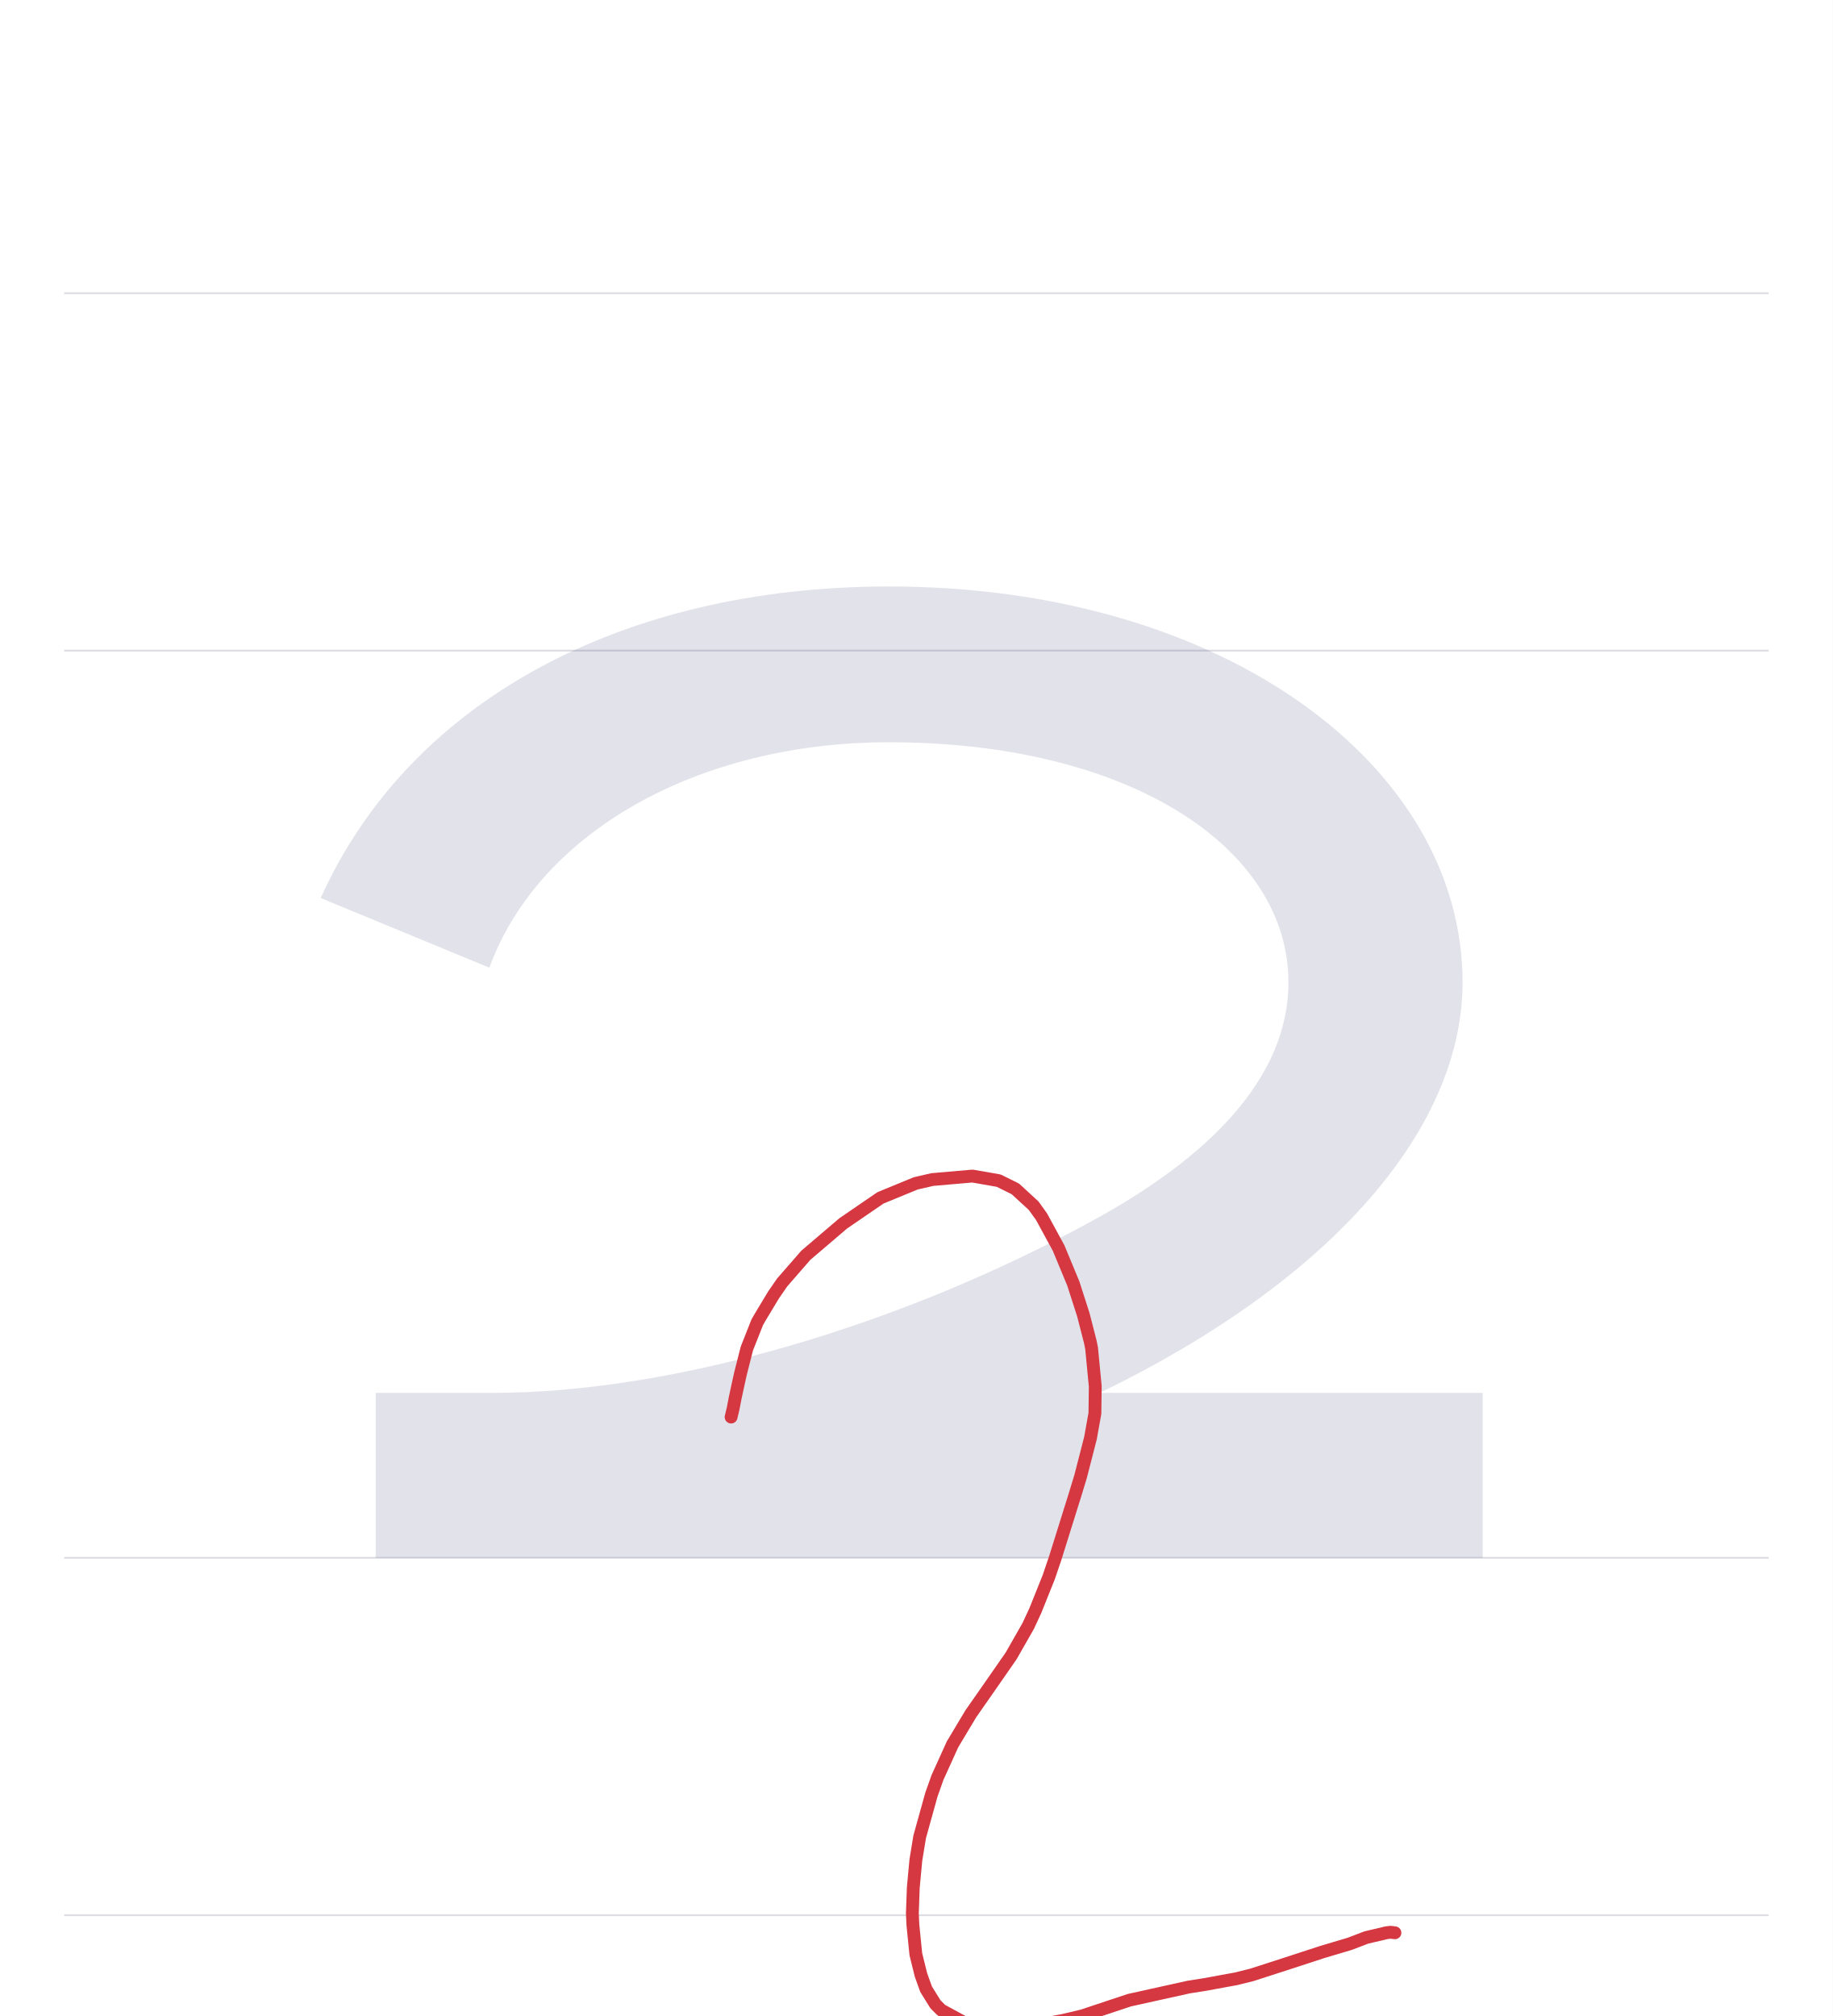
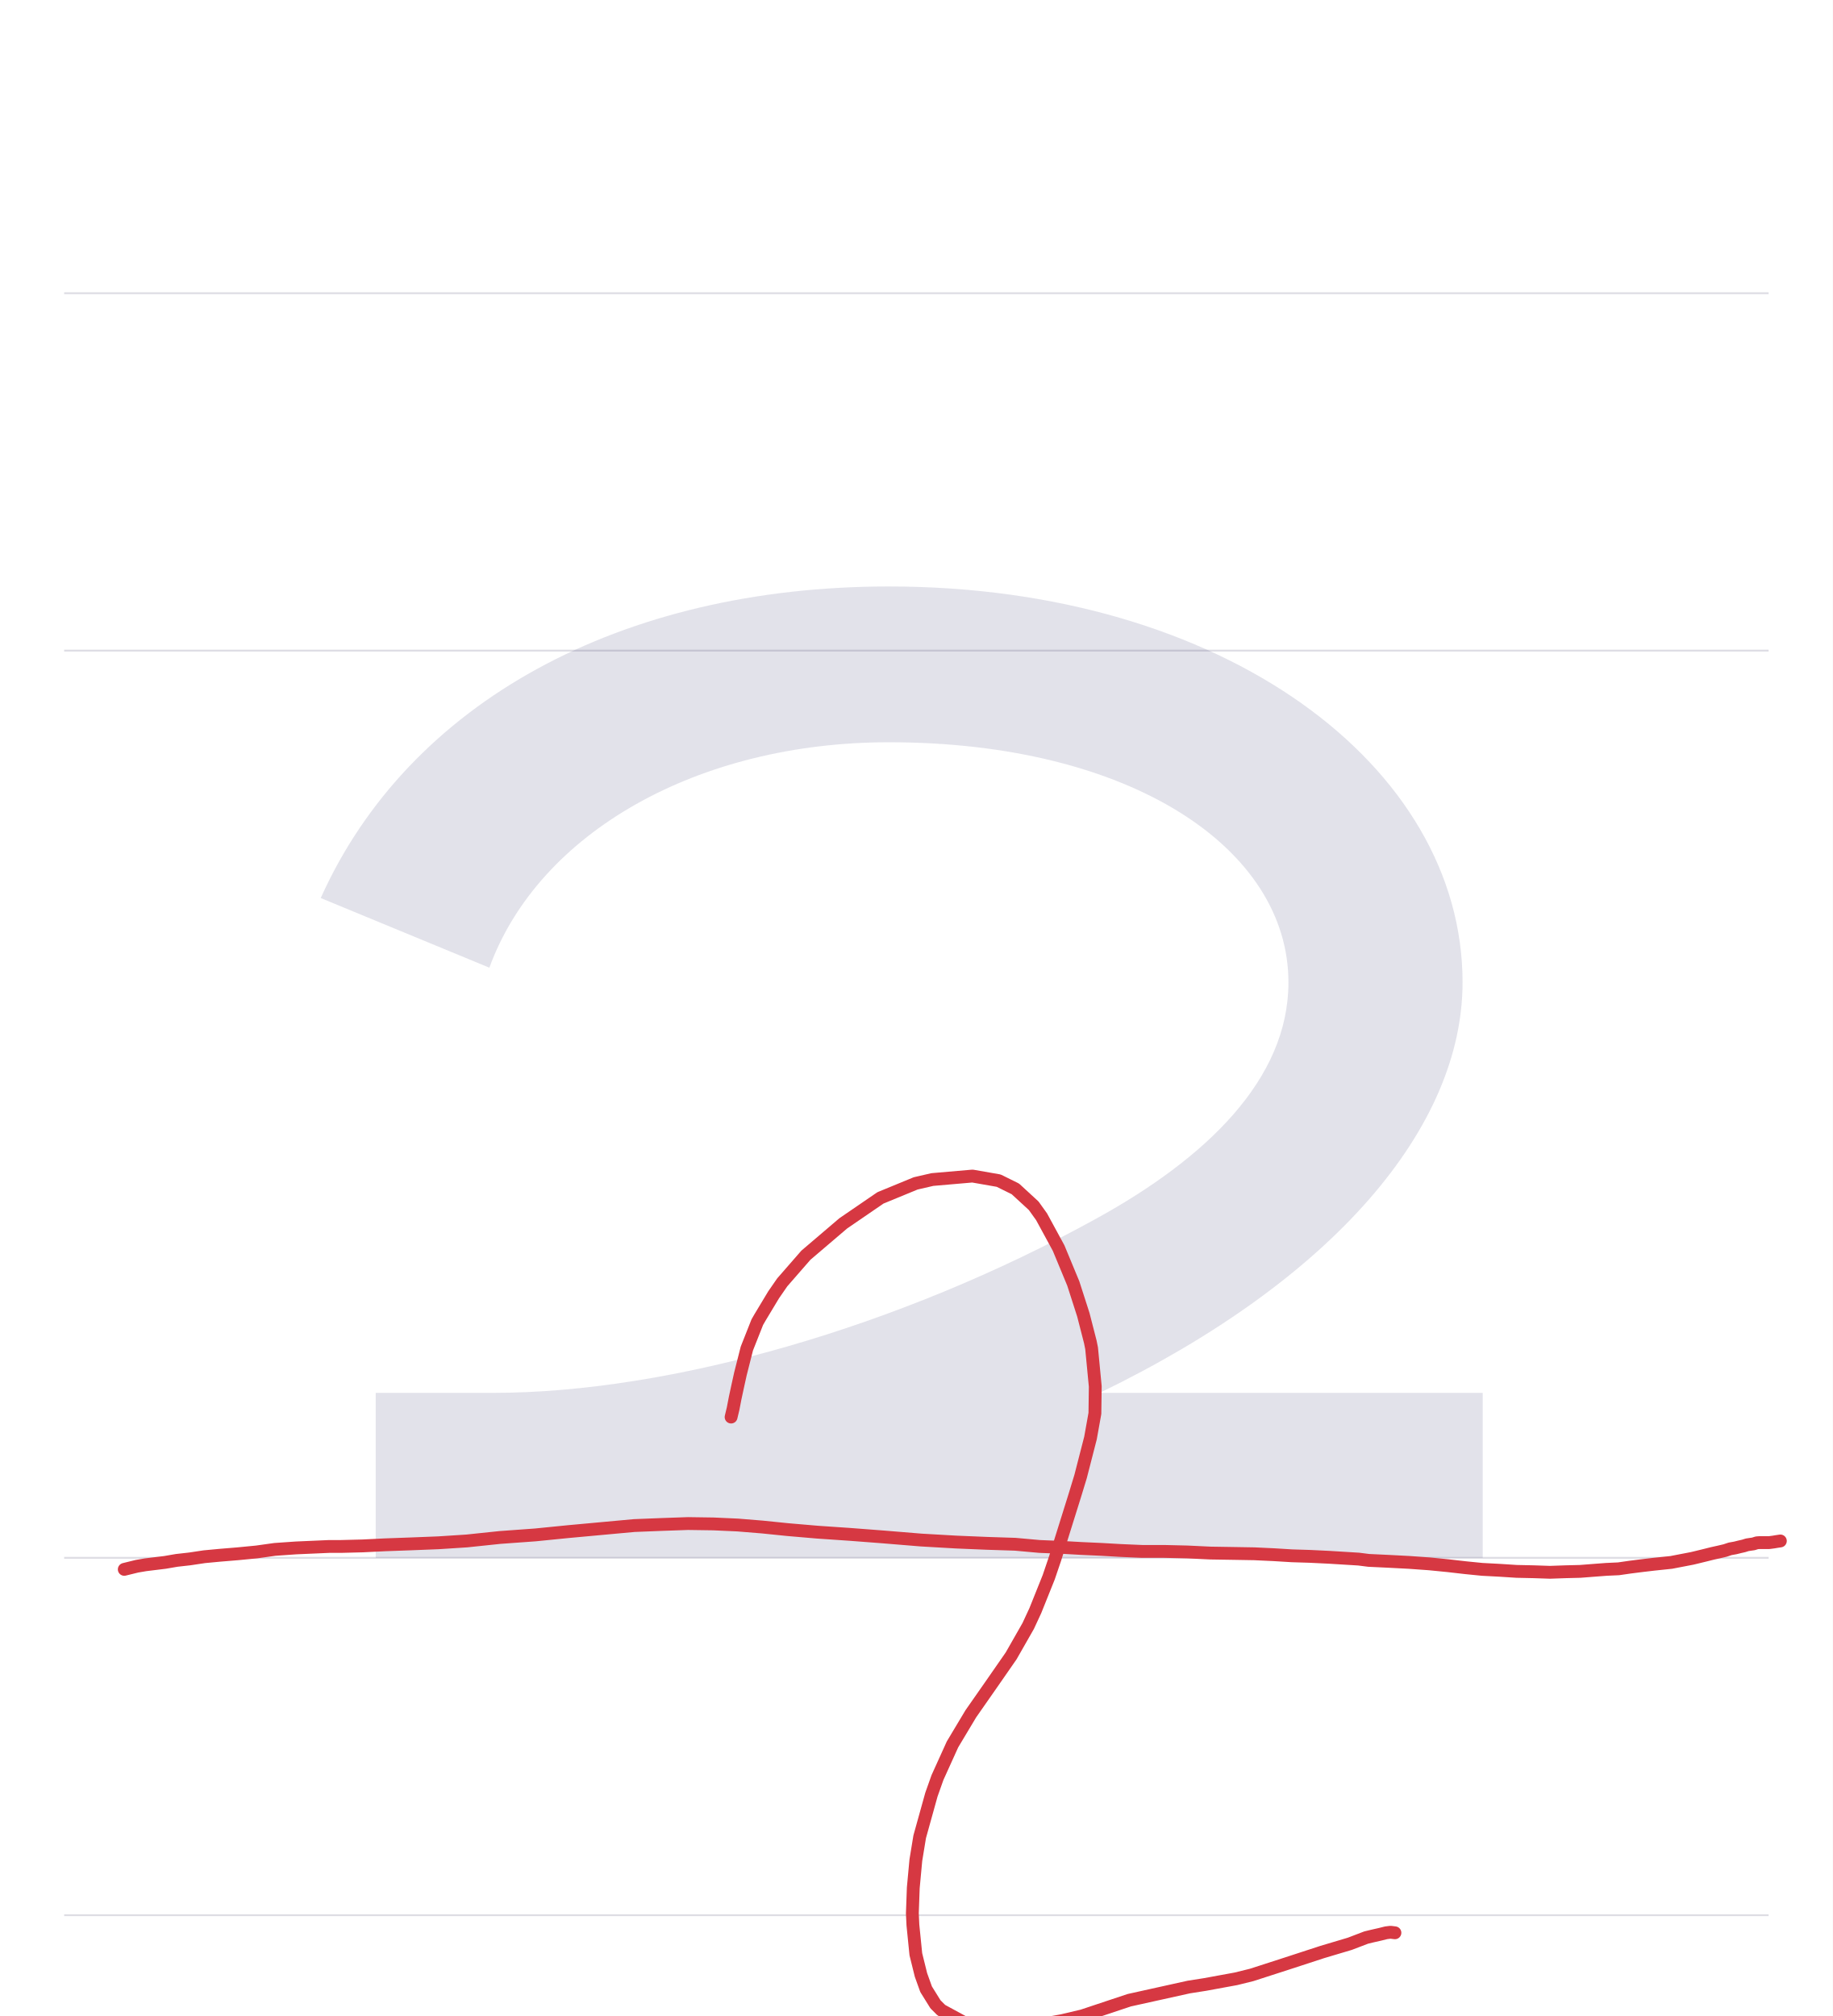
<svg xmlns="http://www.w3.org/2000/svg" viewBox="0 0 1000 1100">
  <rect width="100%" height="100%" fill="white" />
  <path d="M35 850H965" stroke="#dedde4" fill="none" />
  <path d="M35 355H965" stroke="#dedde4" fill="none" />
  <path d="M35 160H965" stroke="#dedde4" fill="none" />
  <path d="M35 1045H965" stroke="#dedde4" fill="none" />
  <path d="M429 185C322 126 197 90 100 90H36V0H640V90H431C559 152 629 235 629 314C629 432 499 530 316 530C170 530 54 467 6 360L98 322C125 396 212 445 316 445C448 445 534 387 534 314C534 261 489 218 429 185Z" fill="#08084d" opacity=".12" transform="translate(169.0 850) scale(1 -1)" />
  <path d="M398.9,773.2L400,768.6L401.1,762.9L402.5,756.4L404,749.6L407.5,735.8L413.2,721.4L414.7,718.8L422.1,706.5L426.8,699.7L439.7,684.9L460.1,667.5L480.4,653.6L499.6,645.7L508.7,643.6L530.6,641.7L544.9,644.2L554,648.7L564,657.9L568.3,663.9L577.6,681L585.6,700.3L591.1,717.4L594.9,732.2L595.6,735.7L597.6,756.5L597.4,771.2L595,784.6L589.6,805.6L586.4,816.1L575.7,850.3L572.2,860.6L564.9,878.8L561,887.2L551.7,903.5L540.8,919.2L529.7,935.1L519.7,951.8L511.5,969.9L508.2,979.2L501.8,1002.2L499.7,1015L498.3,1030.1L497.8,1044L498.1,1050.4L499.7,1066.3L502.5,1077.6L505.3,1085.4L510.4,1093.6L513.6,1096.8L527.4,1104.3L543.8,1106.5L563.8,1105.4L579.6,1102.5L590.6,1099.9L616.1,1091.4L648.6,1084.2L657.5,1082.8L674.4,1079.7L682.9,1077.6L702.1,1071.4L721.4,1065.1L736.5,1060.6L745.4,1057.2L748.7,1056.4L753.1,1055.4L756.3,1054.6L758.7,1054.3L761.1,1054.6" fill="none" stroke="#d63842" stroke-width="7" stroke-linecap="round" stroke-linejoin="round" />
+   <path d="M67.8,856.3L74.7,854.6L79.4,853.8L90,852.5L96.4,851.4L103.5,850.6L111.5,849.4L120,848.6L129.7,847.8L140,846.8L150,845.4L161.5,844.6L179.7,843.8L186.2,843.8L197.9,843.5L210.1,842.9L224,842.4L239.2,841.8L254.7,840.8L272.8,838.9L292.1,837.5L310.1,835.7L328.6,834L346,832.4L361.1,831.8L375.4,831.3L389.2,831.5L402.5,832.1L416,833.2L429.7,834.6L446,836L463.6,837.2L481.9,838.6L502.6,840.3L521.7,841.4L538.5,842.1L553.9,842.6L567.2,843.8L579.4,844.3L590,844.9L601,845.4L611.4,846L623.1,846.5L635.1,846.5L647.8,846.8L660.4,847.4L672.8,847.6L684.4,847.8L695.1,848.3L704.9,848.9L714.6,849.2L725,849.7L741.3,850.7L746.8,851.4L757.4,851.9L768.9,852.5L780,853.3L790.1,854.3L799.7,855.4L808.7,856.3L818.2,856.8L827.5,857.4L836.8,857.6L845.7,857.9L854.2,857.6L862.2,857.4L869.9,856.8L876.5,856.3L883.1,856L889.3,855.1L895.6,854.3L902.4,853.5L911.9,852.5L915,851.9L923.3,850.3L925.8,849.7L930.3,848.6L934.3,847.6L937.9,846.8L941.3,846L944,845.1L946.8,844.6L949.2,844L951.4,843.5L953.3,842.9L955.3,842.6L956.7,842.4L958.6,841.8L960.1,841.7L961.8,841.7L963.1,841.7L965.3,841.7L967.6,841.4L969.4,841.1L971.4,840.8" fill="none" stroke="#d63842" stroke-width="7" stroke-linecap="round" stroke-linejoin="round" />
</svg>
